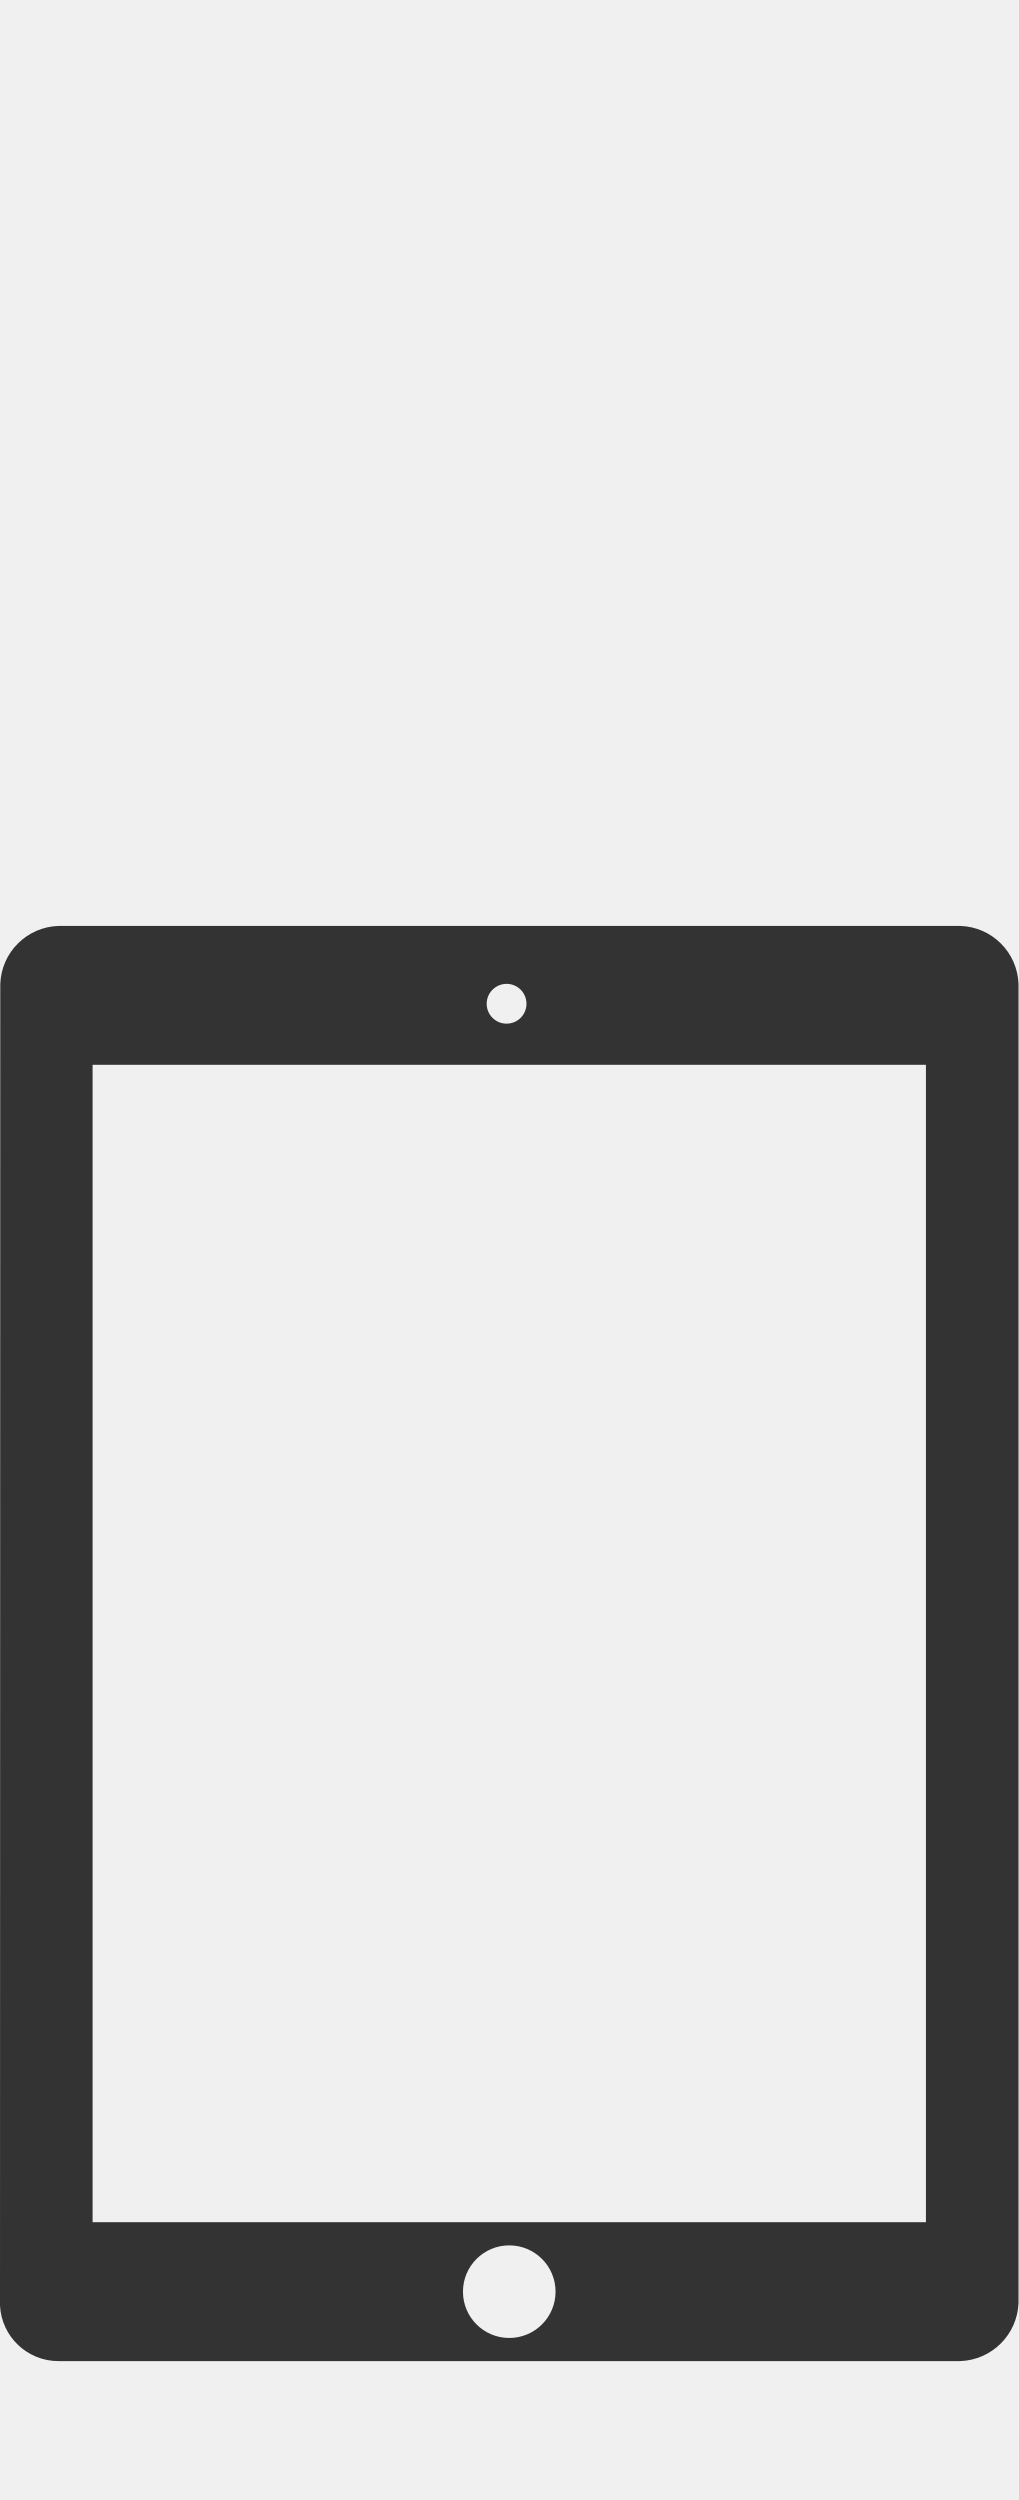
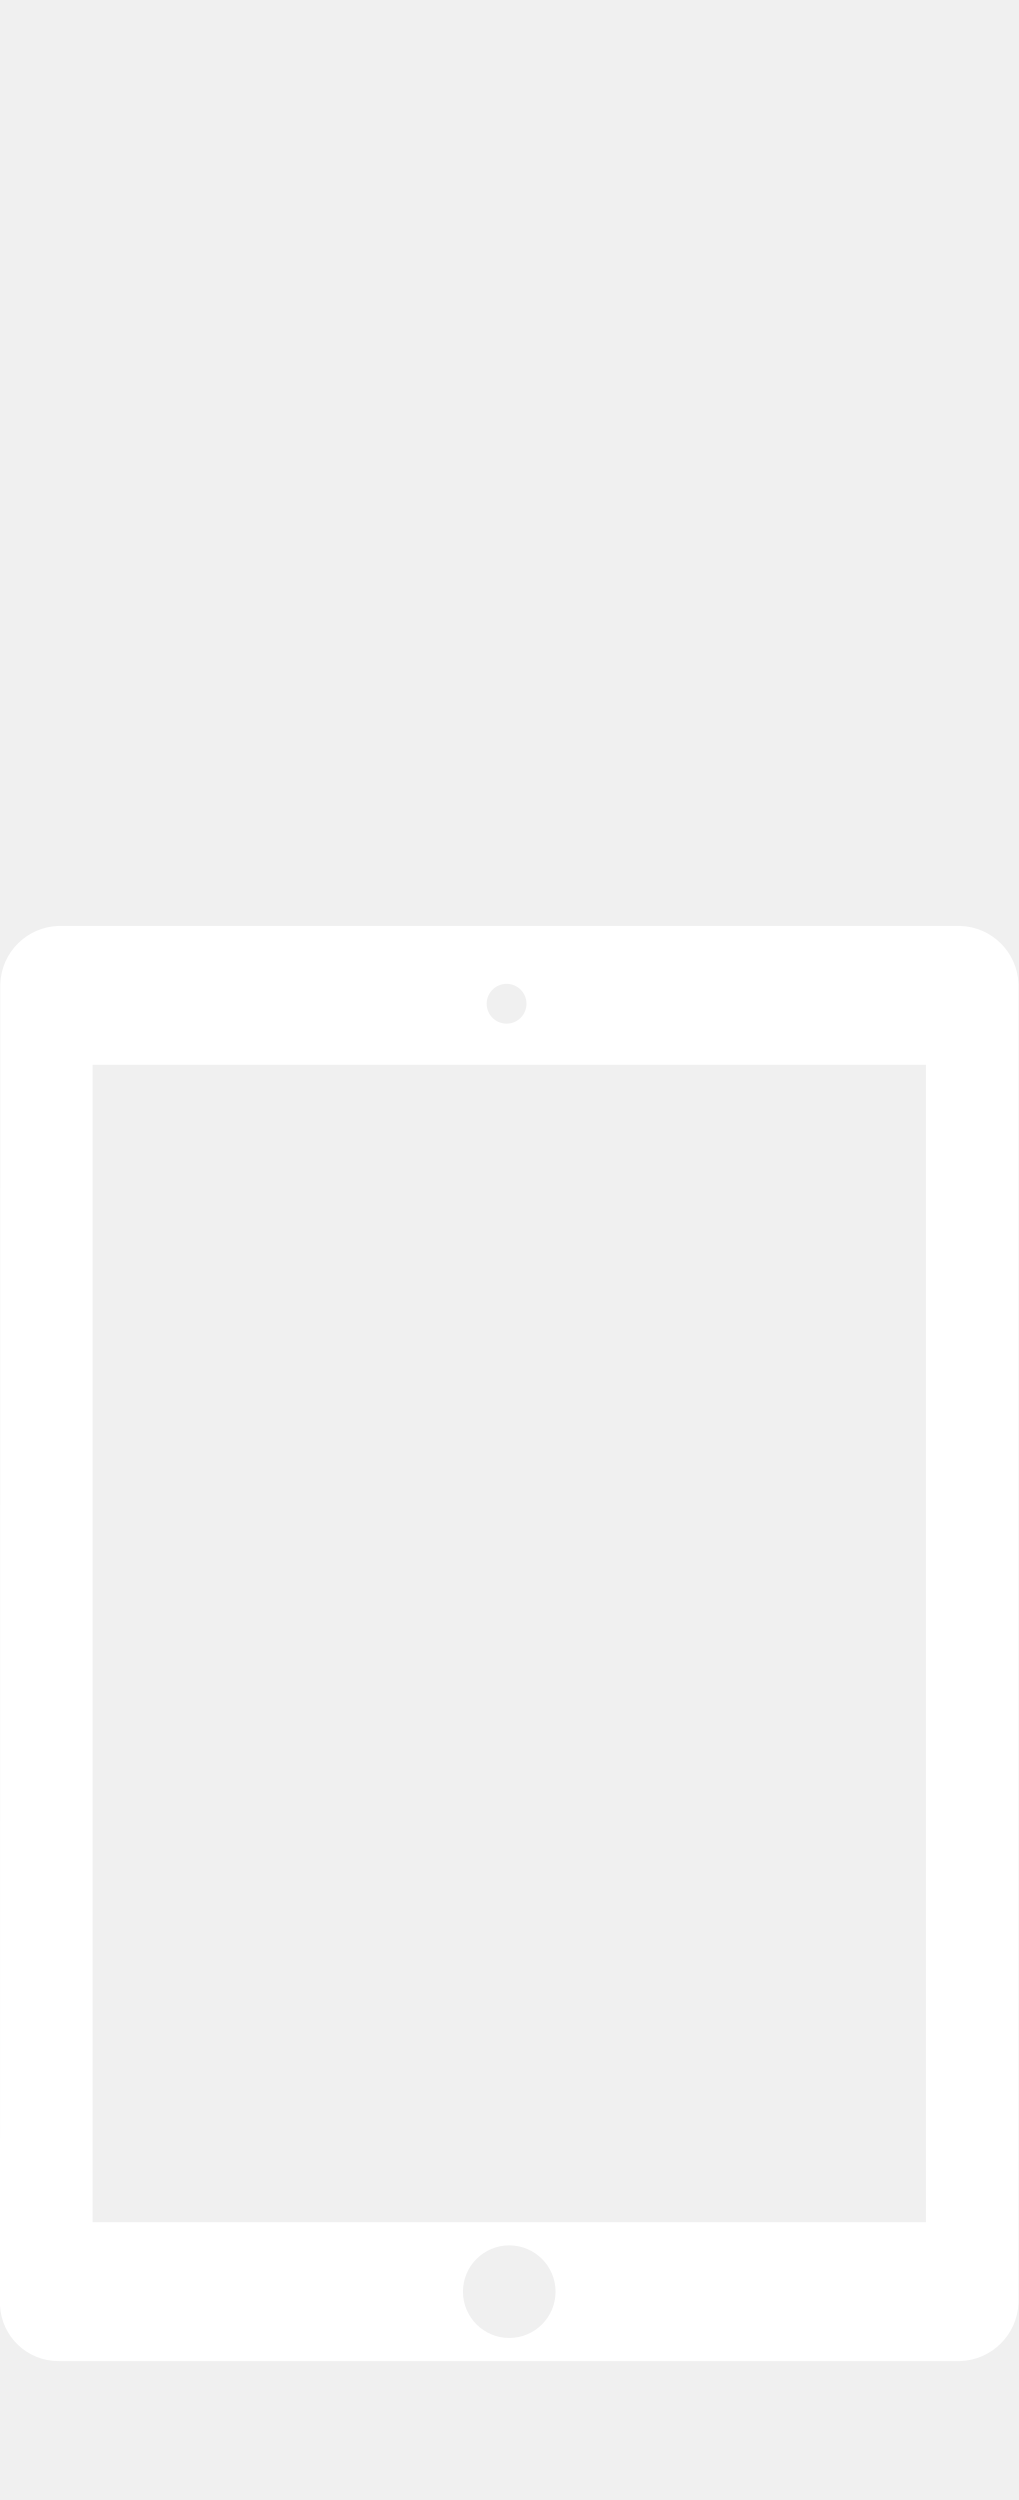
<svg xmlns="http://www.w3.org/2000/svg" id="Light" width="22" height="54" viewBox="0 0 22 54">
  <defs>
    <style>
      .cls-1 {
-         fill: #333;
+         fill: #fff;
        fill-rule: evenodd;
      }
    </style>
  </defs>
  <path id="iPad_Mini_4" data-name="iPad Mini 4" class="cls-1" d="M20.737,20H1.27A1.3,1.3,0,0,0,.006,21.256L0,49.8A1.264,1.264,0,0,0,1.27,51H20.737A1.306,1.306,0,0,0,22,49.743V21.256A1.3,1.3,0,0,0,20.737,20Zm-9.793,1.251a0.43,0.43,0,1,1-.432.43A0.432,0.432,0,0,1,10.943,21.251ZM11,50.5a1,1,0,1,1,1-1A1,1,0,0,1,11,50.5ZM20,48H2V23H20V48Z" />
</svg>
